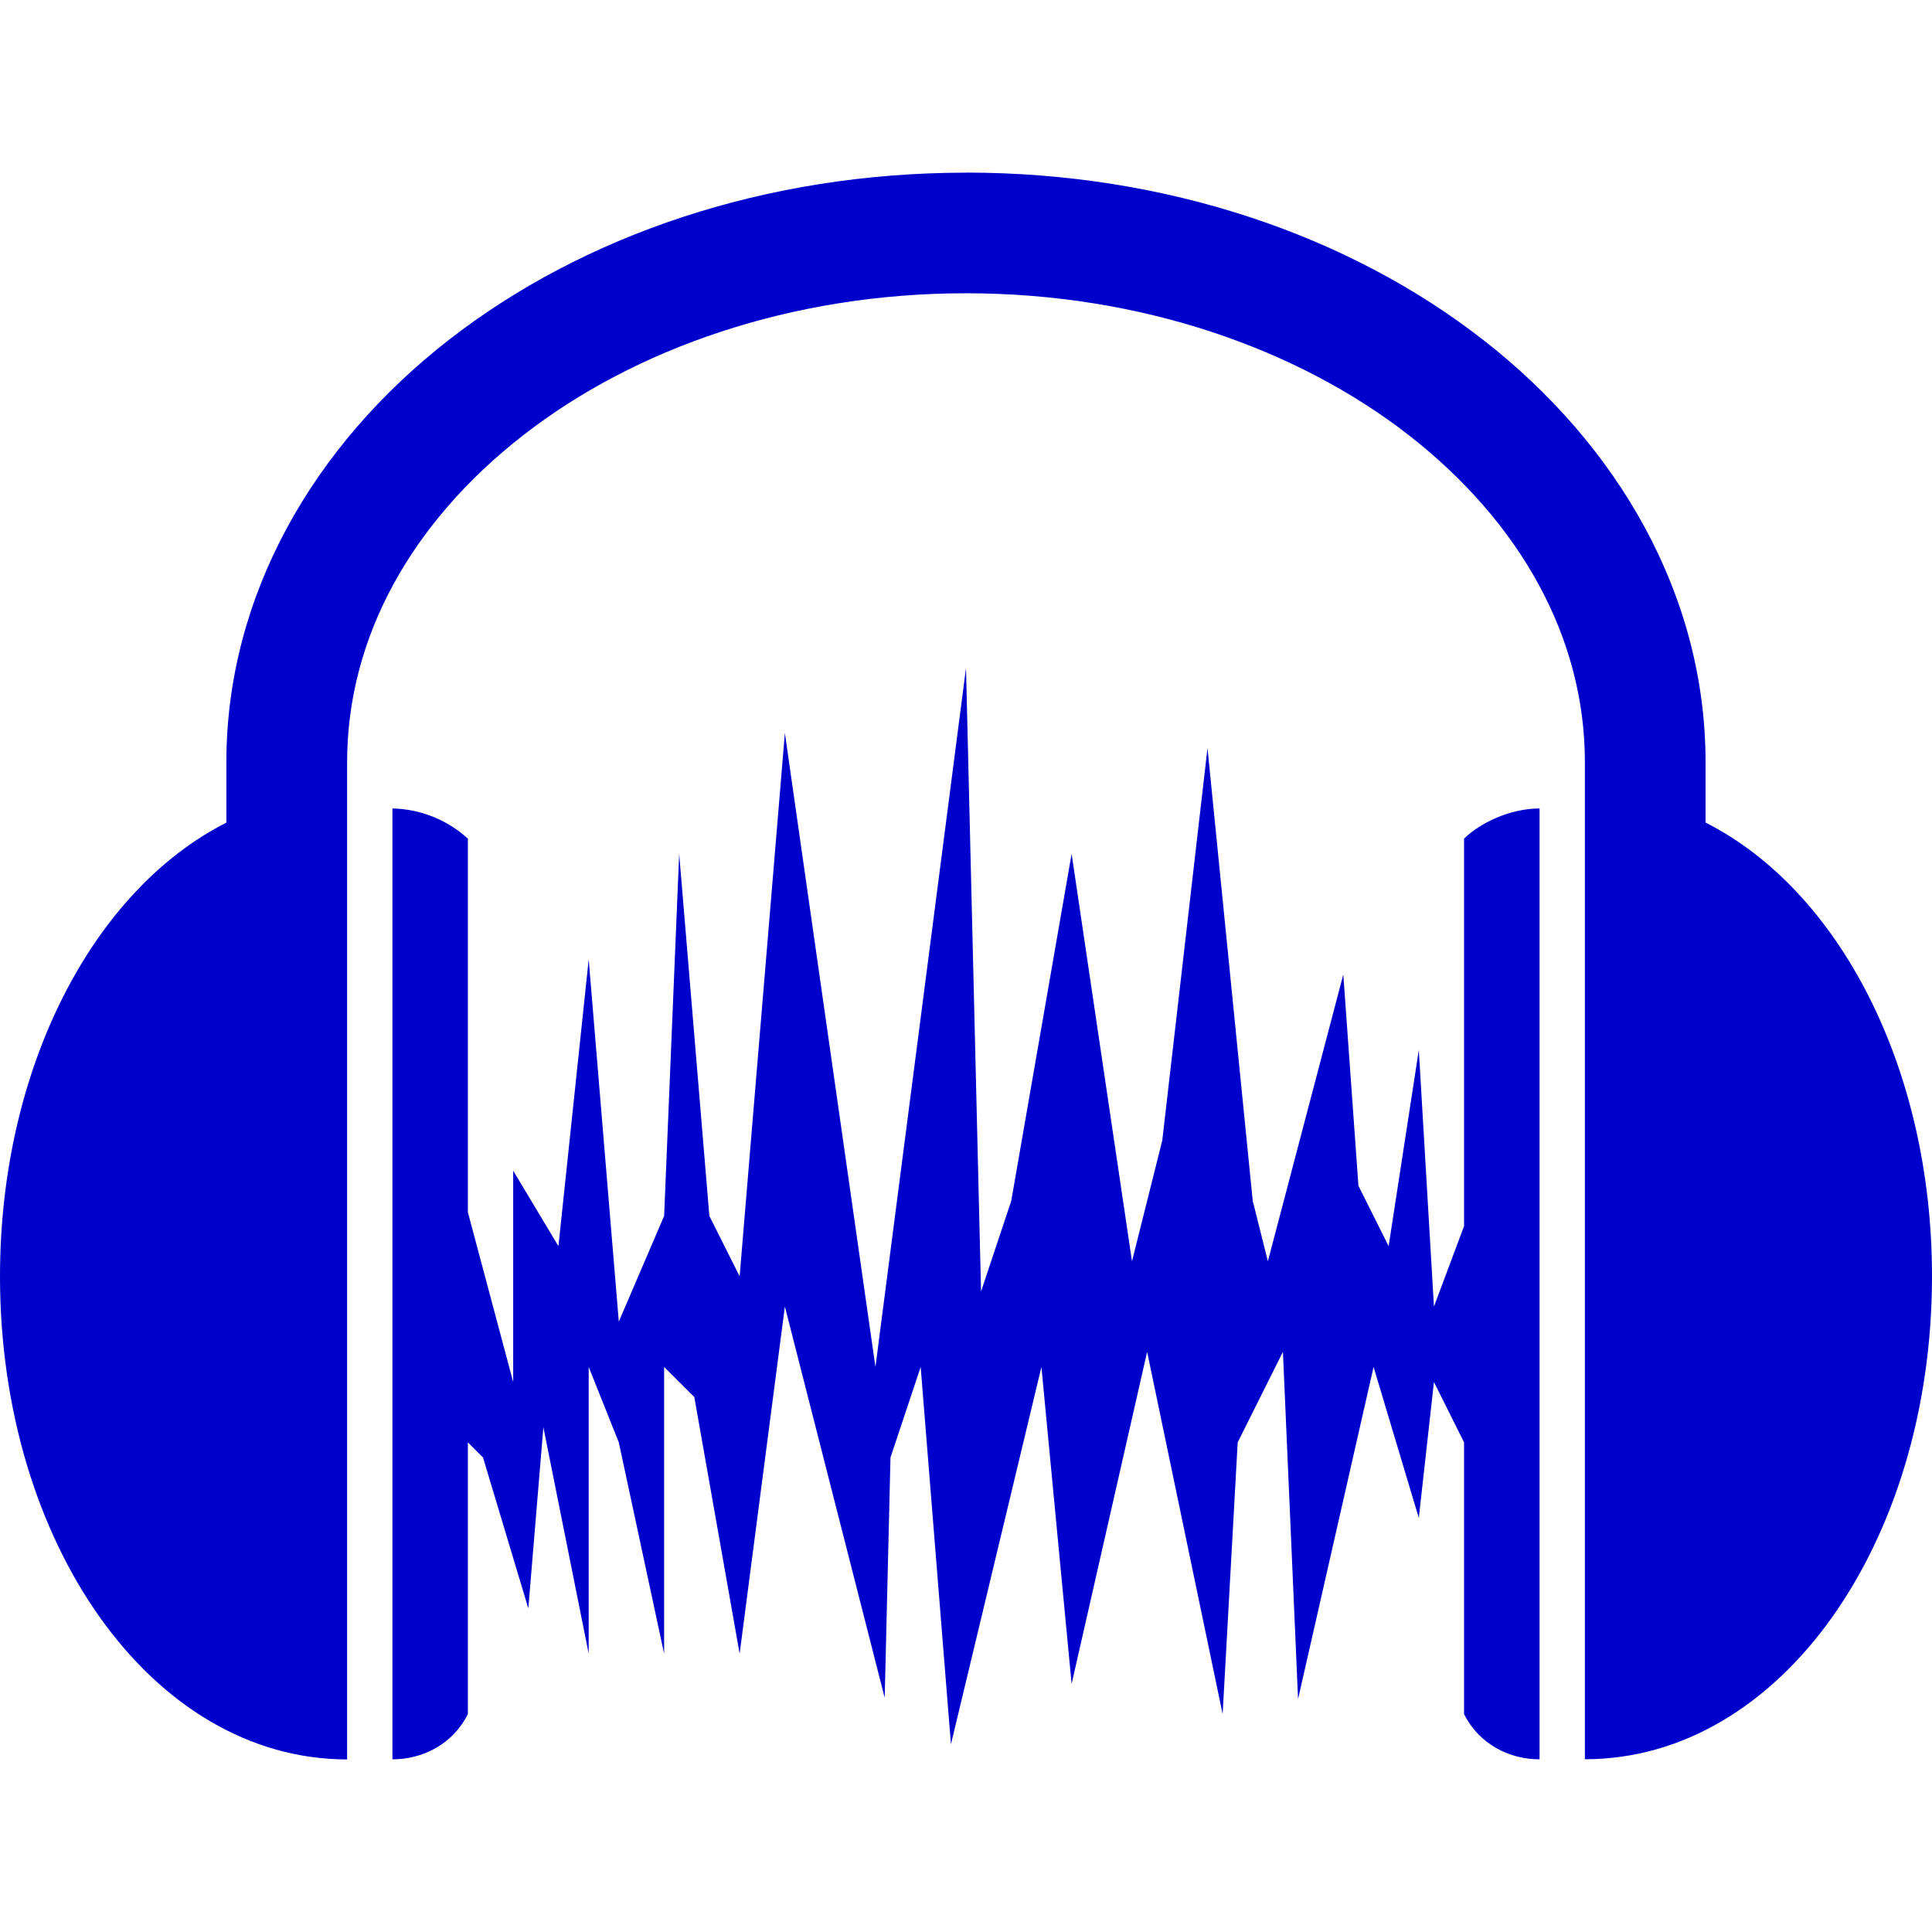
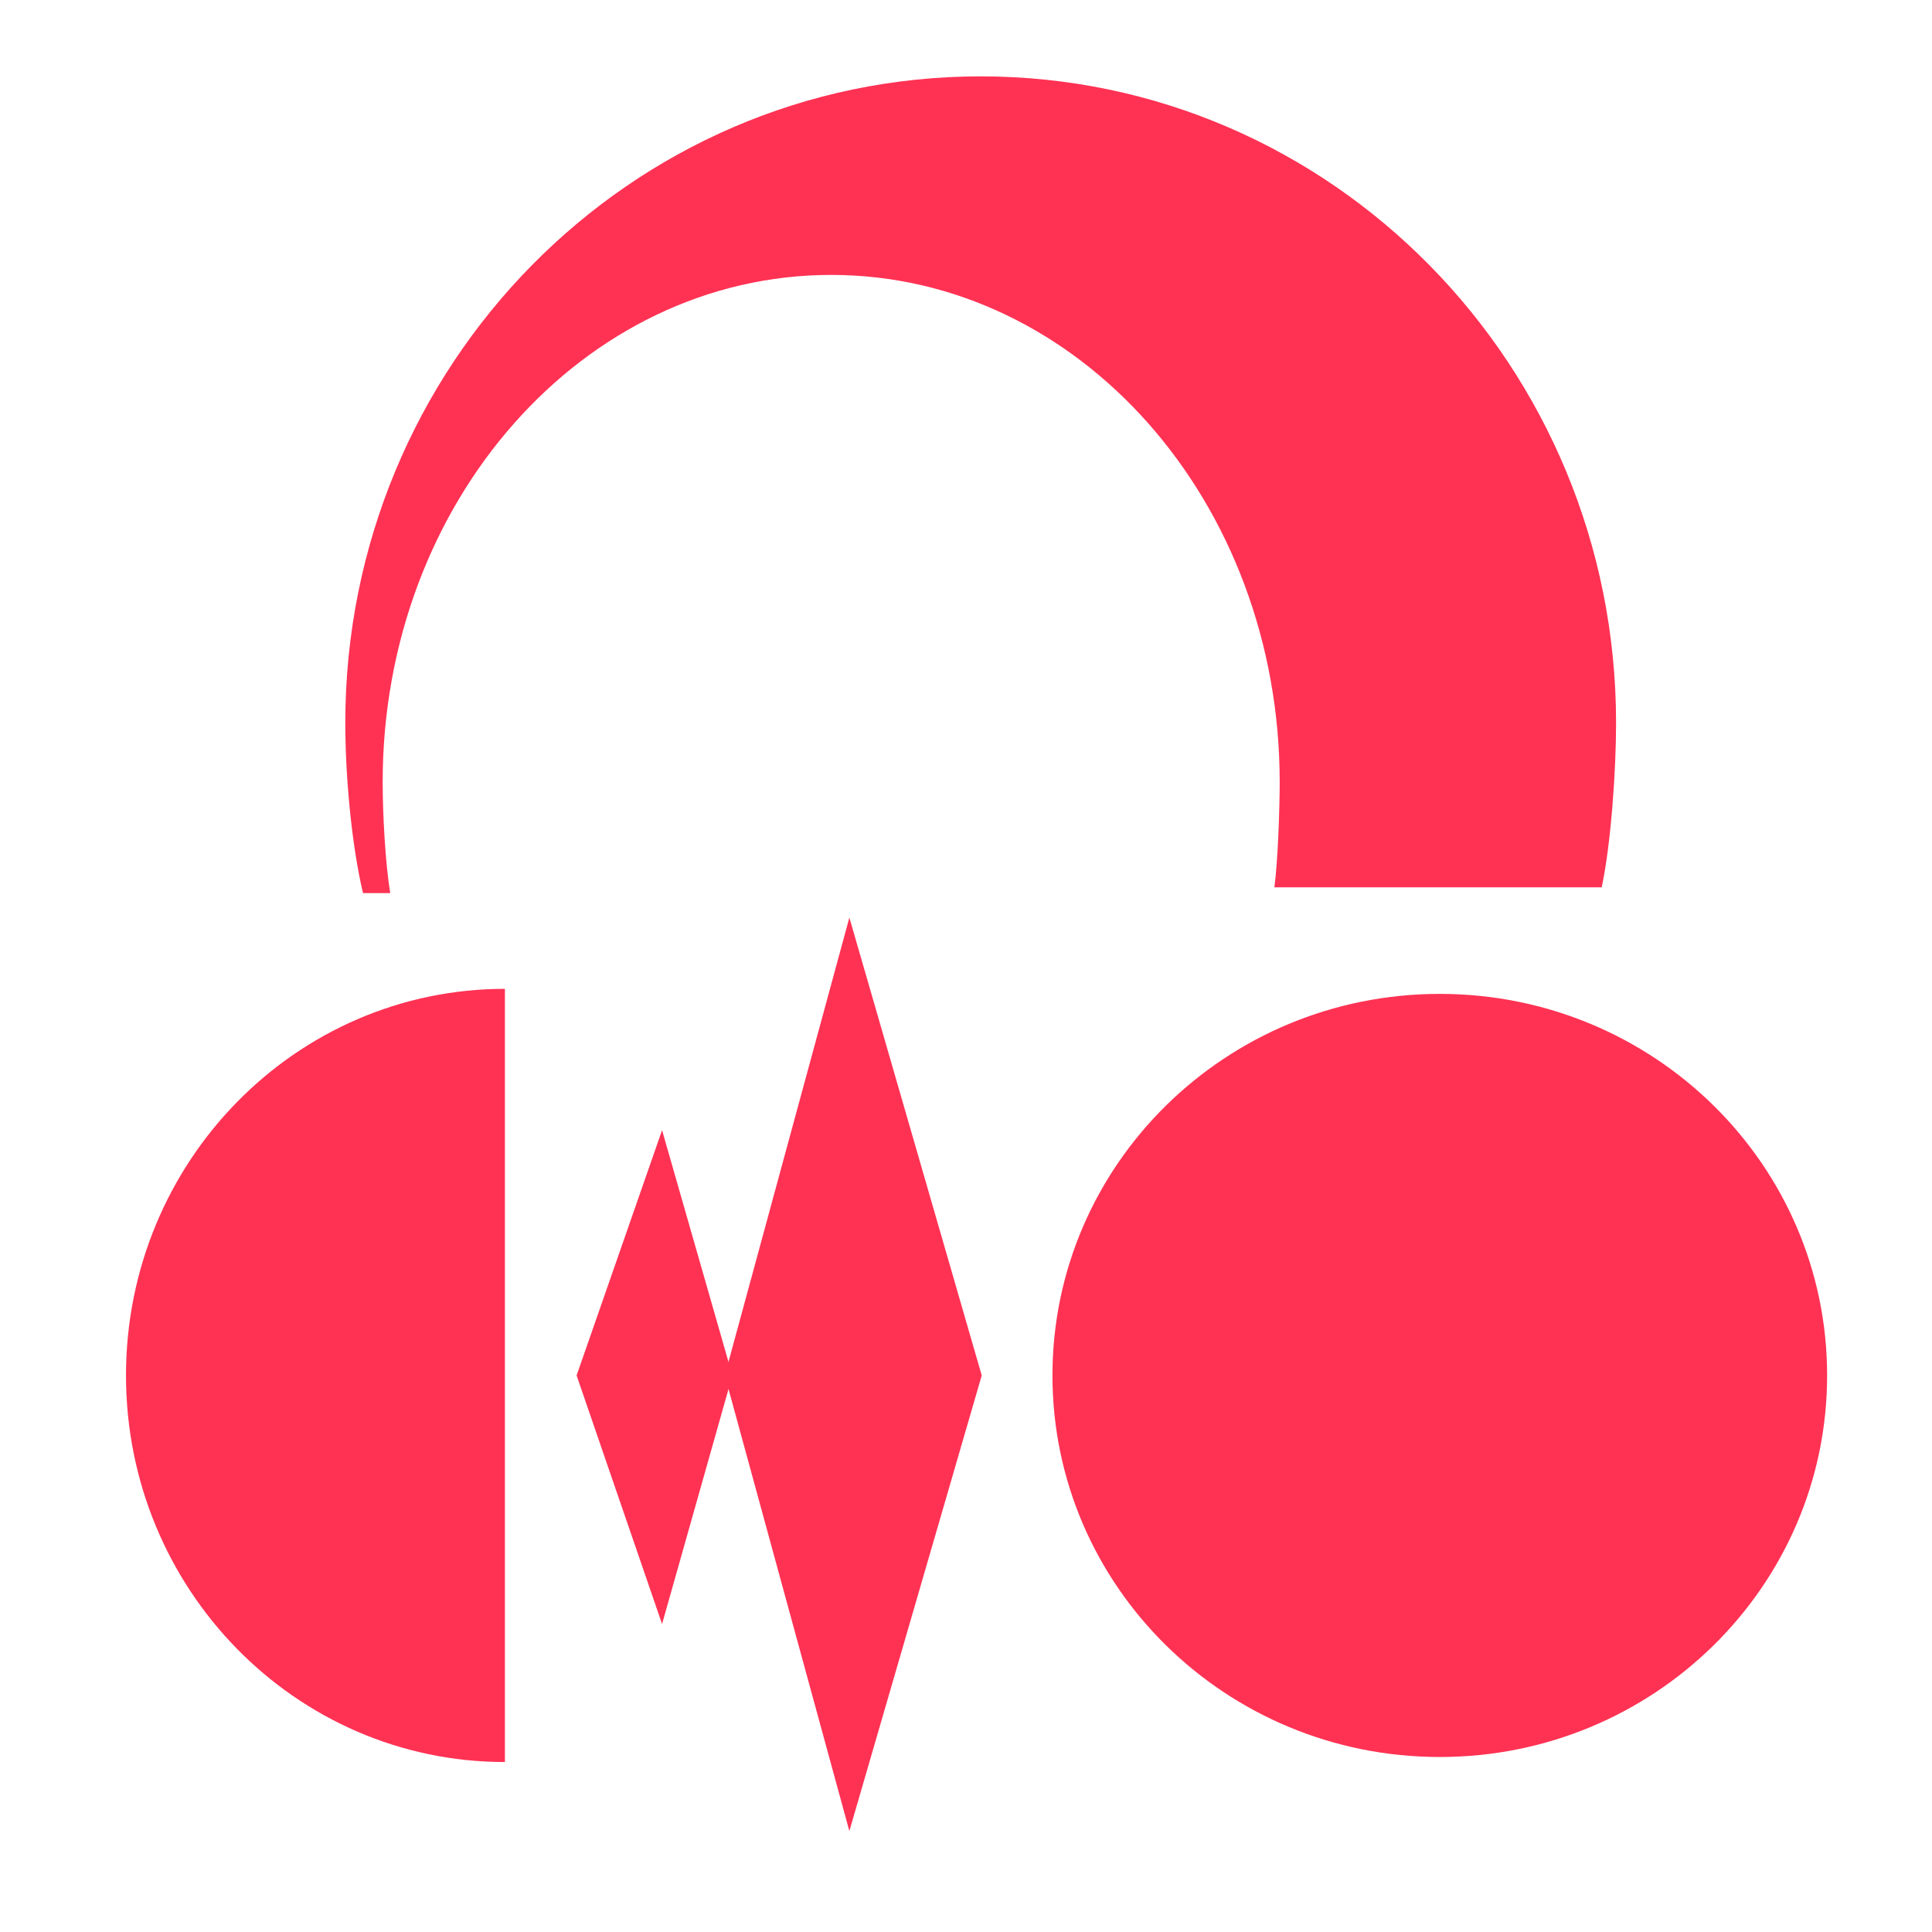
- <svg xmlns="http://www.w3.org/2000/svg" fill="#0000CC" role="img" viewBox="0 0 24 24">
-   <path d="M12 2.145c-2.487 0-4.755.776-6.428 2.08-1.673 1.303-2.76 3.169-2.76 5.244v.75C1.153 11.06 0 13.268 0 15.856c0 3.312 1.884 6 4.312 6V9.468c0-1.554.805-2.984 2.186-4.06C7.879 4.331 9.829 3.643 12 3.643c2.17 0 4.12.688 5.502 1.764 1.38 1.077 2.186 2.507 2.186 4.06v12.387c2.428 0 4.312-2.687 4.312-6 0-2.587-1.152-4.795-2.813-5.636v-.75c0-2.075-1.086-3.94-2.76-5.244-1.672-1.304-3.94-2.08-6.427-2.08zm0 6.153l-1.125 8.683L9.75 9.105l-.562 6.75-.376-.75-.375-4.5-.187 4.5-.563 1.313-.374-4.5-.376 3.562-.562-.937v2.625l-.563-2.11v-4.64a1.432 1.432 0 0 0-.937-.375v11.812c.375 0 .75-.187.937-.562v-3.375l.188.187.563 1.875.187-2.25.563 2.813v-3.562l.374.937.563 2.625v-3.562l.375.374.563 3.188.562-4.313 1.24 4.86.072-2.985.375-1.124.376 4.687 1.124-4.687.375 3.937.938-4.125.938 4.5.187-3.375.562-1.125.188 4.313.938-4.125.562 1.875.188-1.688.374.75v3.375c.188.375.563.562.938.562V10.043c-.375 0-.75.188-.938.375v4.813l-.374 1-.188-3.188-.375 2.437-.375-.75-.188-2.625-.937 3.563-.188-.75L15 9.293l-.562 4.875-.376 1.5-.75-5.062-.75 4.312-.375 1.125Z" />
+ <svg xmlns="http://www.w3.org/2000/svg" version="1.1" id="svg1" viewBox="81 81 350 350">
+   <g id="g1">
+     <g id="g6" transform="matrix(1.303638,0,0,1.303638,-75.93196,-92.78116)">
+       <path d="m 374.285,324.443 c 0,29.283 -24.099,53.023 -53.825,53.023 -29.727,0 -53.826,-23.74 -53.826,-53.023 0,-29.284 24.099,-53.023 53.826,-53.023 29.726,0 53.825,23.739 53.825,53.023 z" fill="#ff3254" id="path2" />
+       <path d="m 256.661,143.917 c -48.765,0 -88.297,40.225 -88.297,89.846 0,7.282 0.853,16.868 2.46,23.648 h 3.783 c -0.688,-4.192 -1.049,-11.021 -1.049,-15.438 0,-38.916 27.905,-70.465 62.327,-70.465 34.422,0 62.327,31.548 62.327,70.465 0,3.698 -0.253,11.091 -0.738,14.636 h 45.486 c 1.307,-6.151 1.997,-16.297 1.997,-22.846 0,-49.621 -39.532,-89.846 -88.296,-89.846 z" fill="#ff3254" id="path3" />
+       <path d="m 137.889,324.443 c 0,29.67 23.574,53.722 52.655,53.722 V 270.72 c -29.081,0 -52.655,24.052 -52.655,53.723 z" fill="#ff3254" id="path4" />
+       <path d="m 238.412,260.817 18.395,63.626 -18.395,63.315 -17.312,-63.315 z" fill="#ff3254" id="path5" />
+       <path d="m 212.384,290.358 9.769,34.085 -9.769,34.546 -11.878,-34.546 z" fill="#ff3254" id="path6" />
+     </g>
+   </g>
</svg>
